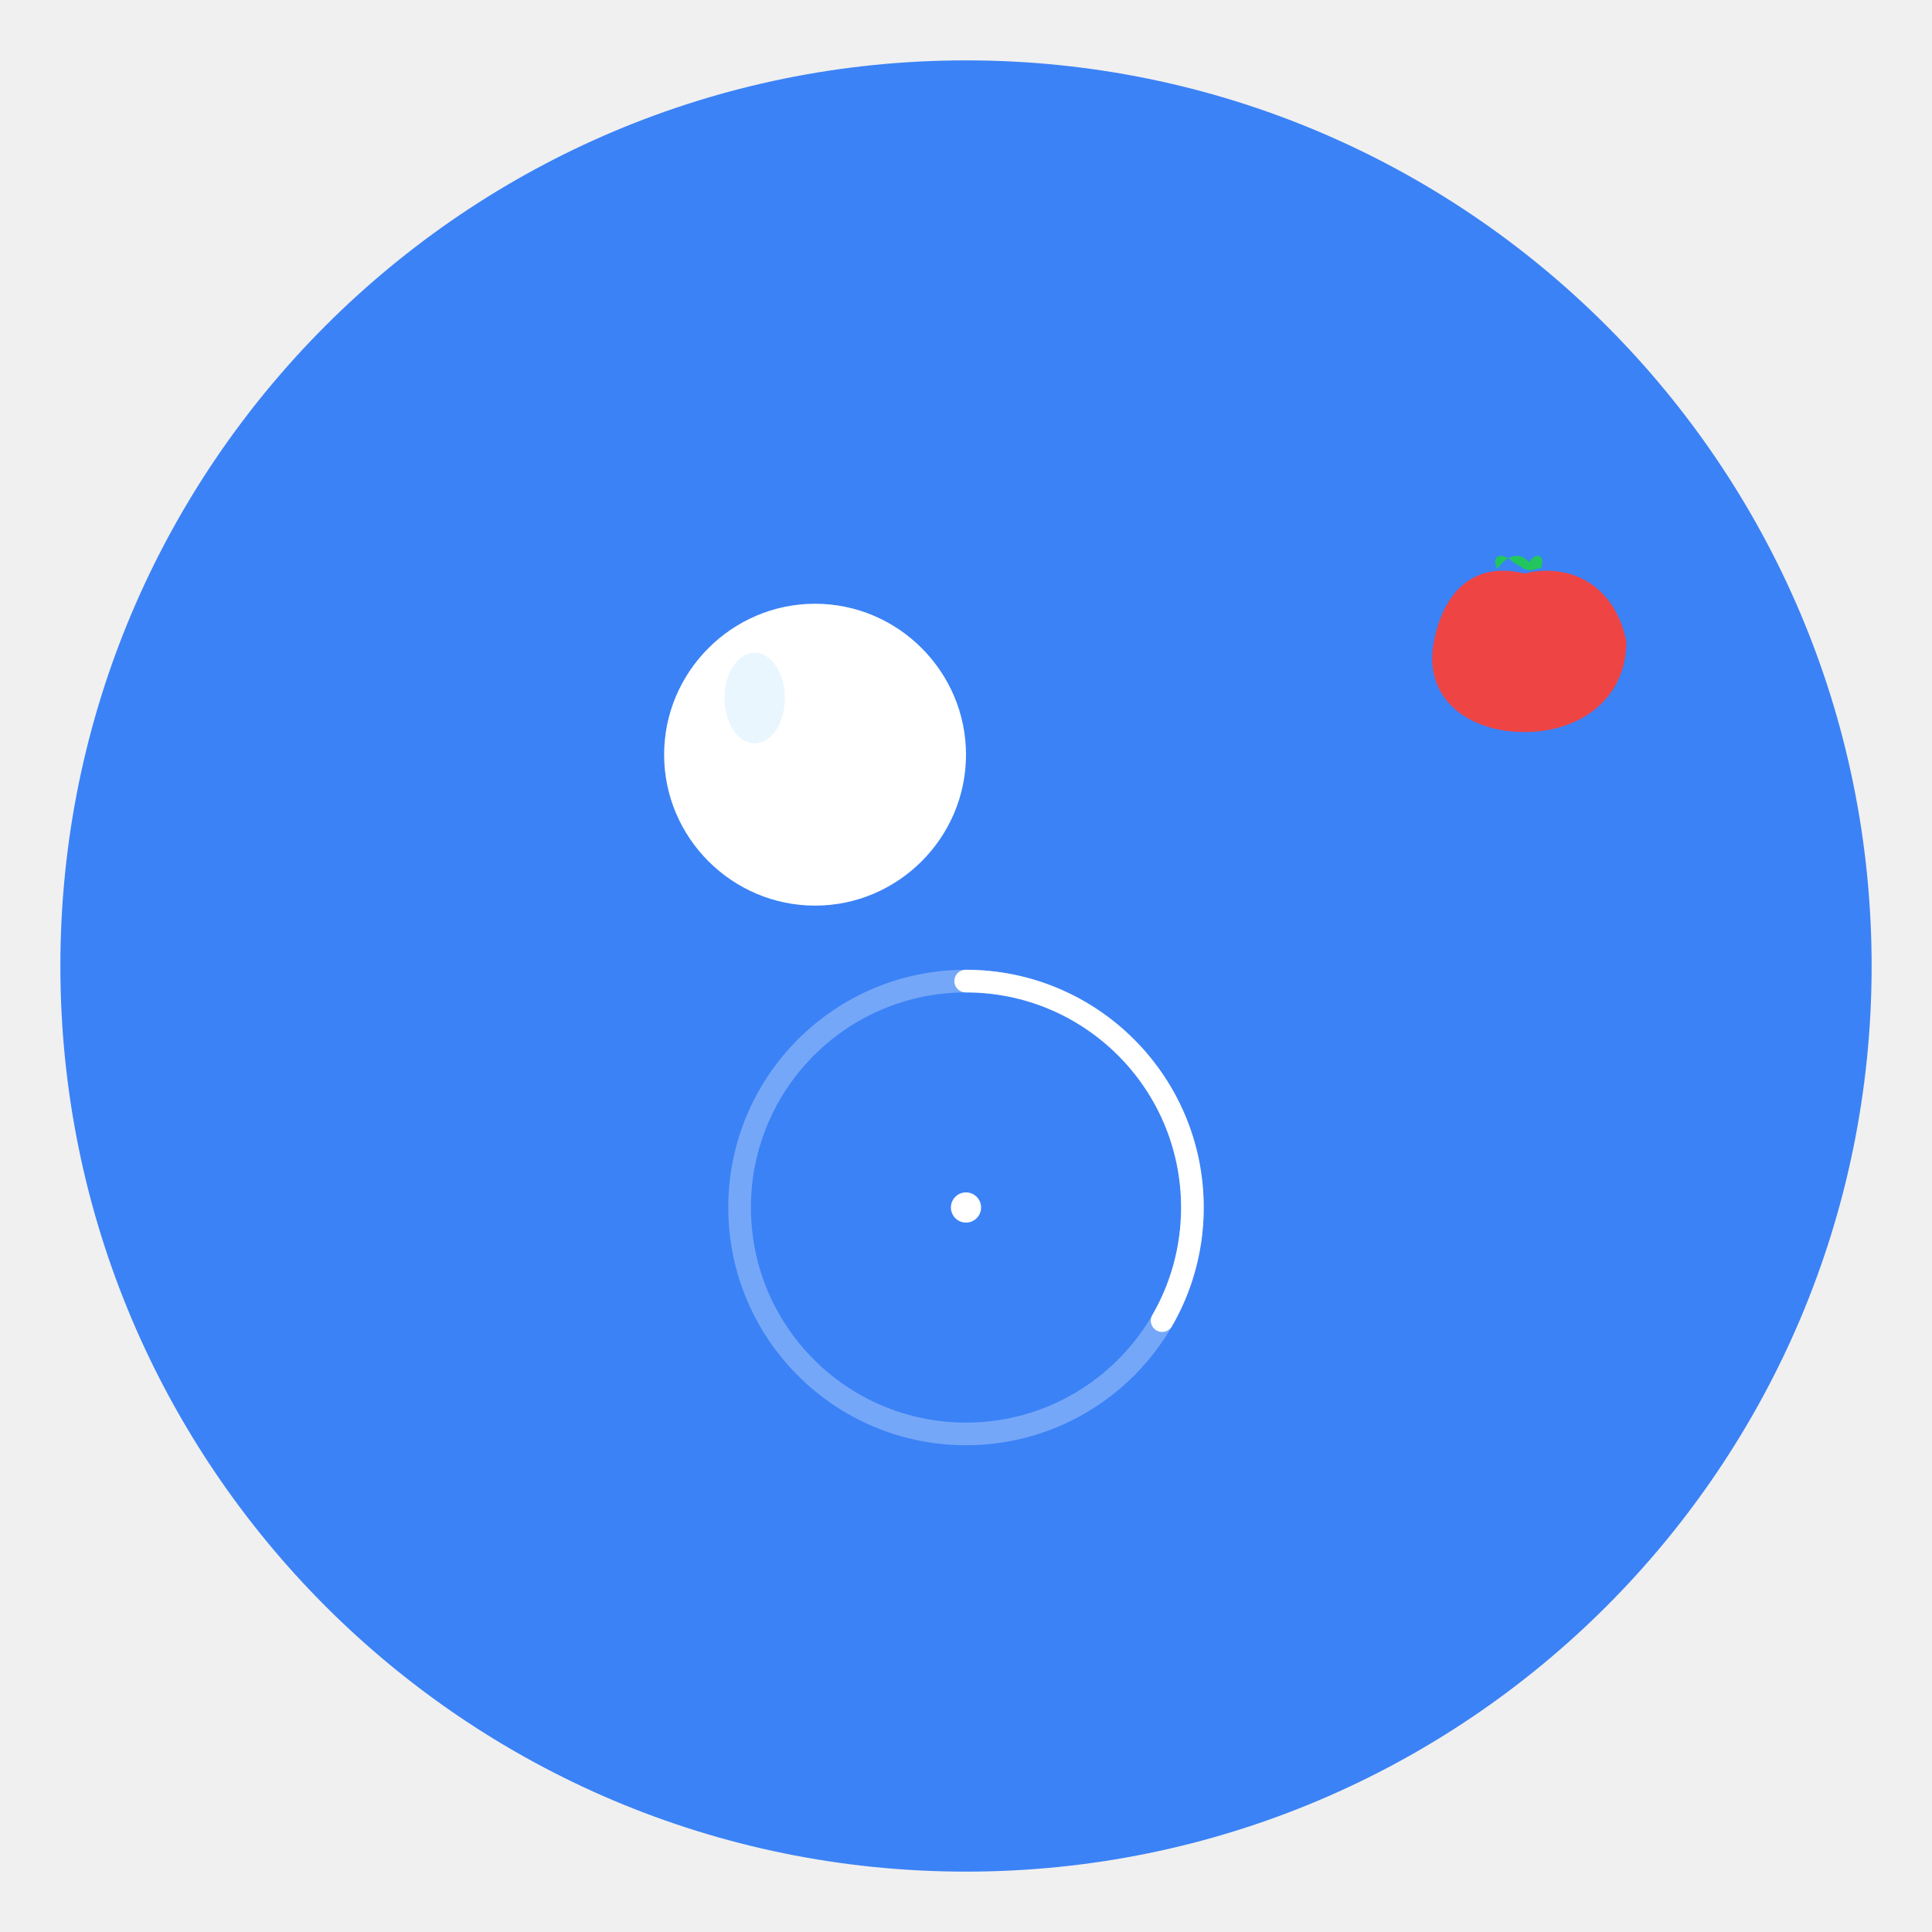
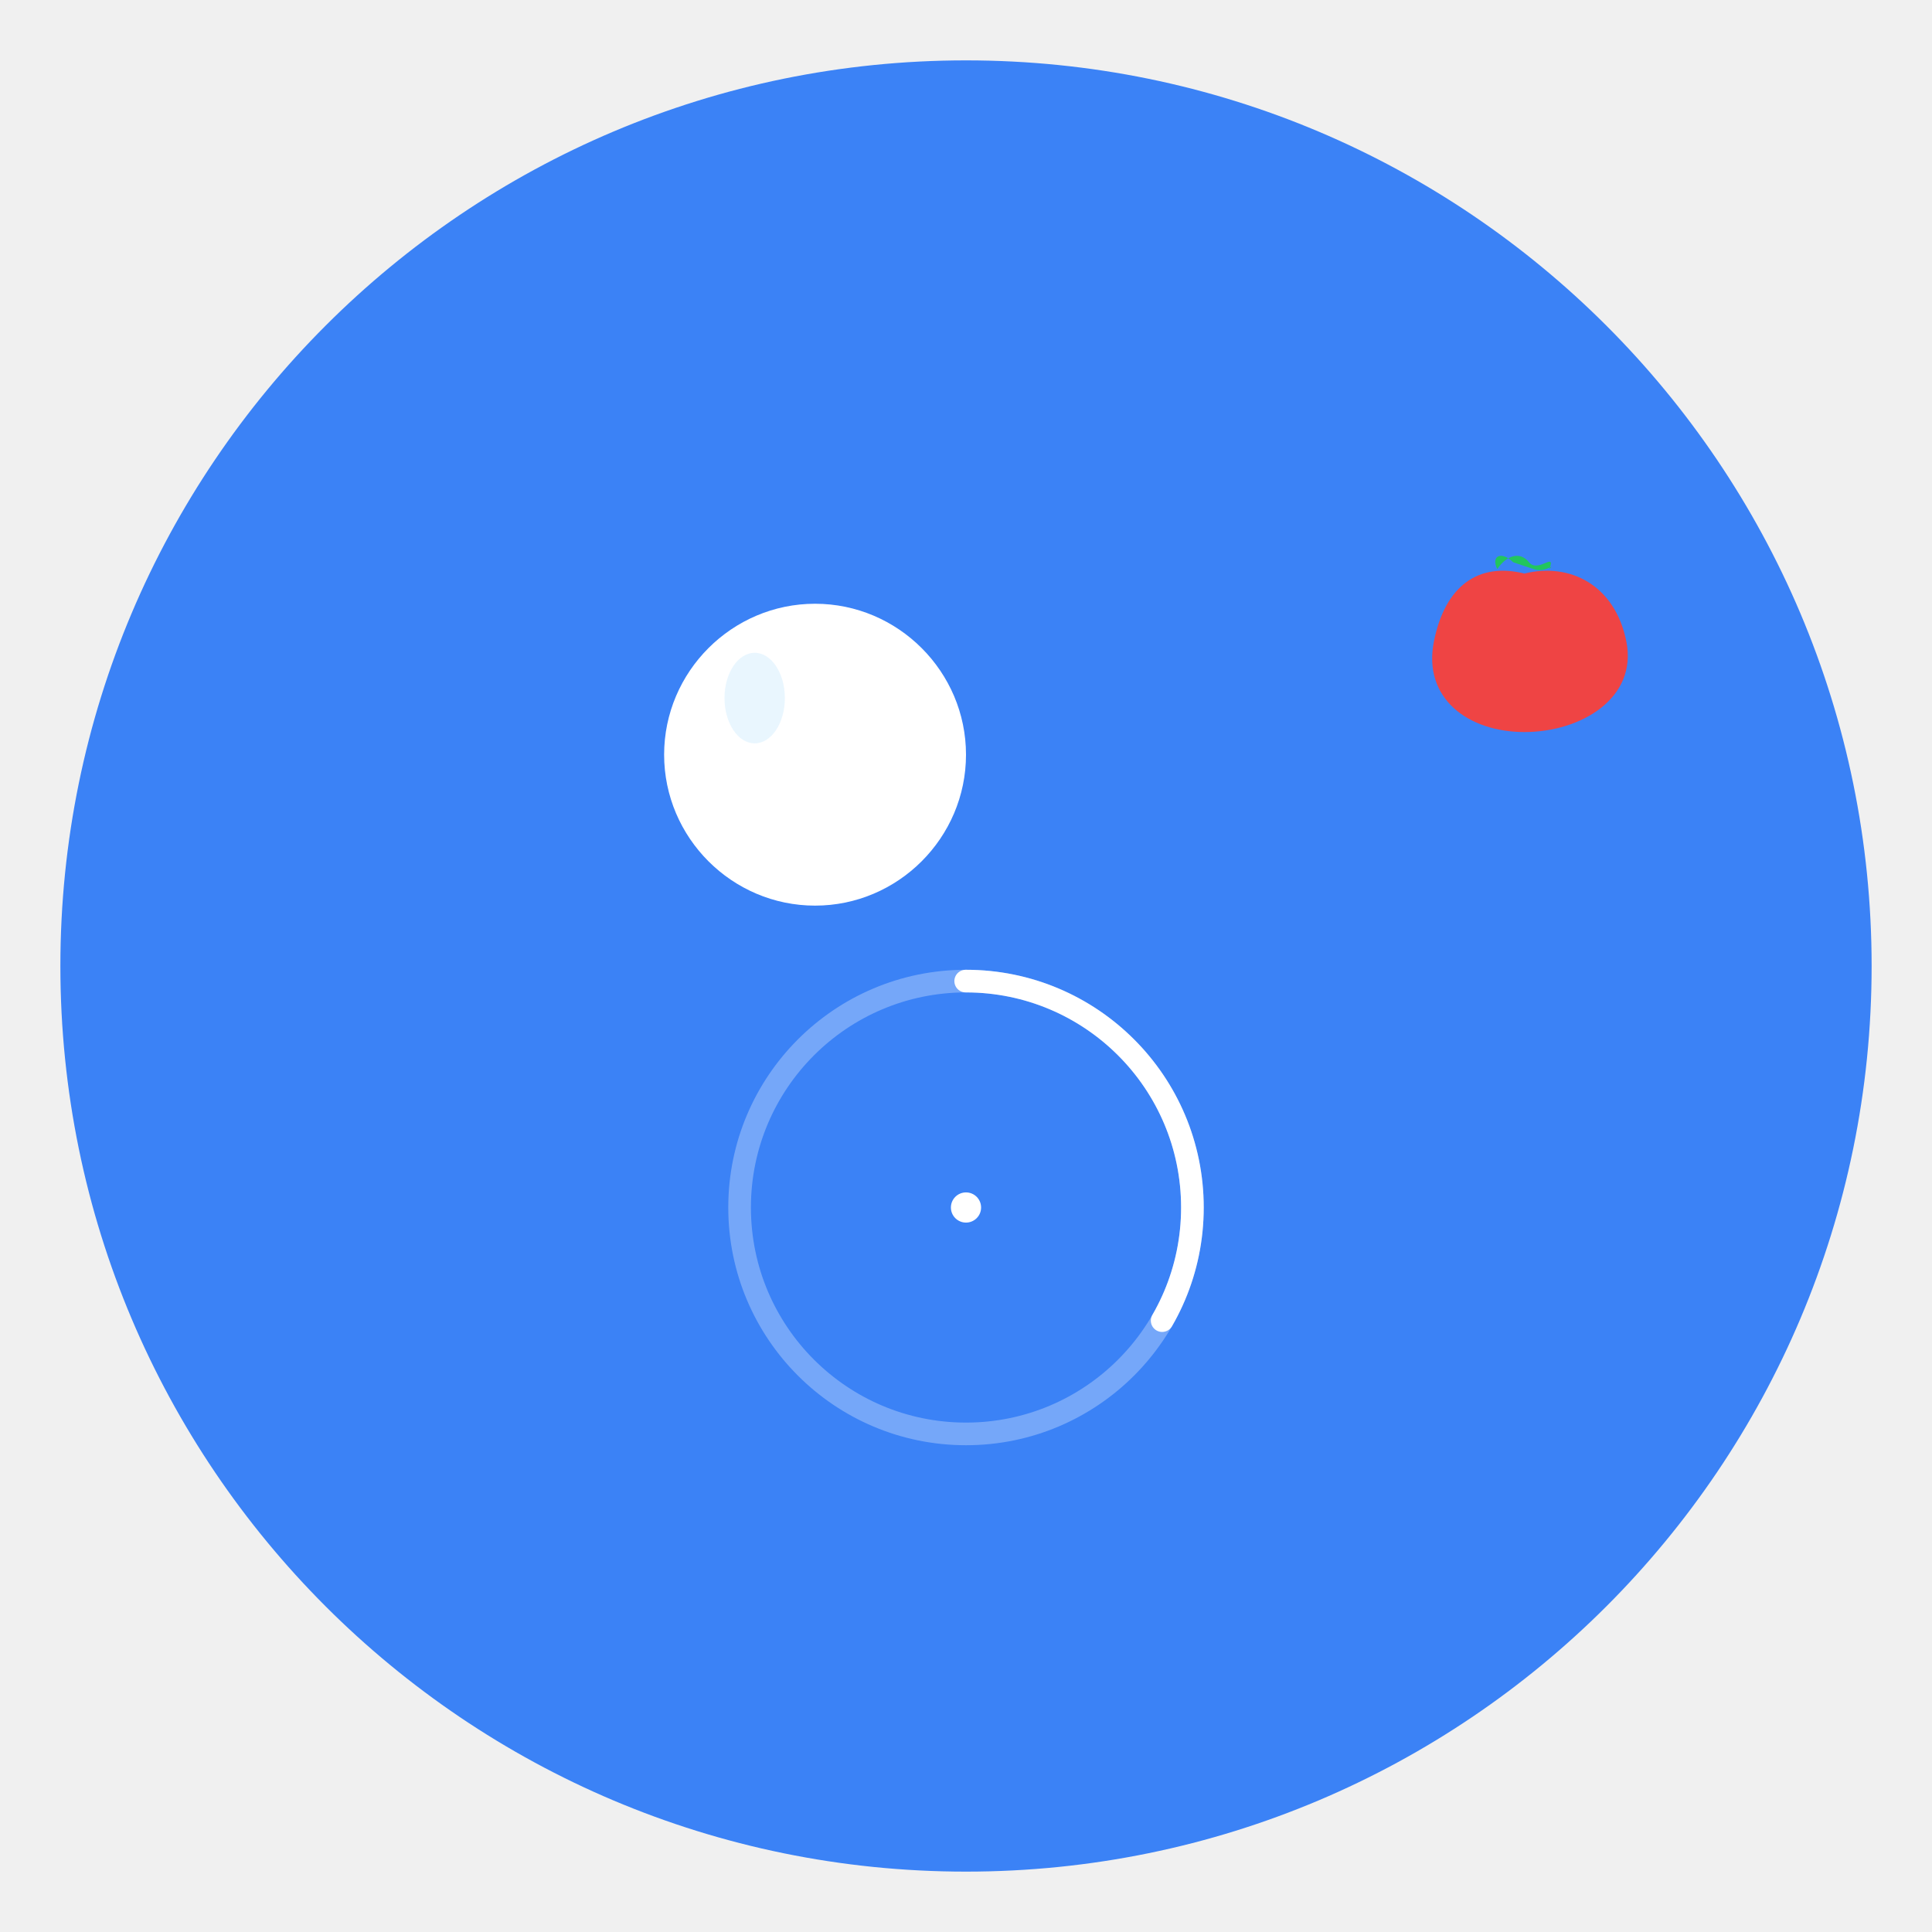
<svg xmlns="http://www.w3.org/2000/svg" width="512" height="512" viewBox="0 0 512 512">
  <circle cx="256" cy="256" r="240" fill="#3b82f6" />
-   <g transform="translate(180, 160)">
-     <path d="M76 40 C76 18, 58 0, 36 0 C14 0, -4 18, -4 40 C-4 62, 14 80, 36 80 C58 80, 76 62, 76 40 Z" fill="#ffffff" />
-     <ellipse cx="20" cy="25" rx="8" ry="12" fill="#e0f2fe" opacity="0.7" />
+   <g transform="translate(180,160)">
+     <path d="M76 40C76 18 58 0 36 0S-4 18-4 40s18 40 40 40 40-18 40-40z" fill="#fff" />
+     <ellipse cx="20" cy="25" rx="8" ry="12" fill="#e0f2fe" opacity=".7" />
  </g>
-   <g transform="translate(256, 320)">
-     <circle cx="0" cy="0" r="60" fill="none" stroke="#ffffff" stroke-width="6" opacity="0.3" />
-     <circle cx="0" cy="0" r="60" fill="none" stroke="#ffffff" stroke-width="6" stroke-dasharray="251.3" stroke-dashoffset="125.65" stroke-linecap="round" transform="rotate(-90)" />
-     <circle cx="0" cy="0" r="4" fill="#ffffff" />
+   <g transform="translate(256,320)">
+     <circle r="60" fill="none" stroke="#fff" stroke-width="6" opacity=".3" />
+     <circle r="60" fill="none" stroke="#fff" stroke-width="6" stroke-dasharray="251.3" stroke-dashoffset="125.65" stroke-linecap="round" transform="rotate(-90)" />
+     <circle r="4" fill="#fff" />
  </g>
-   <g transform="translate(380, 140) scale(0.6)">
-     <path d="M40 20 C60 15, 80 25, 85 50 C85 75, 65 90, 40 90 C15 90, -5 75, 0 50 C5 25, 20 15, 40 20 Z" fill="#ef4444" />
-     <path d="M35 15 C30 10, 25 12, 28 18 C32 12, 38 10, 42 15 C45 10, 50 12, 47 18 C50 15, 45 20, 40 18" fill="#22c55e" />
+   <g transform="translate(380,140)scale(.6)">
+     <path d="M40 20c20-5 40 5 45 30s-20 40-45 40-45-15-40-40 20-35 40-30z" fill="#ef4444" />
+     <path d="M35 15c-5-5-10-3-7 3 4-6 10-8 14-3s12-5 9 3c3-3-2 2-7 0" fill="#22c55e" />
  </g>
</svg>
